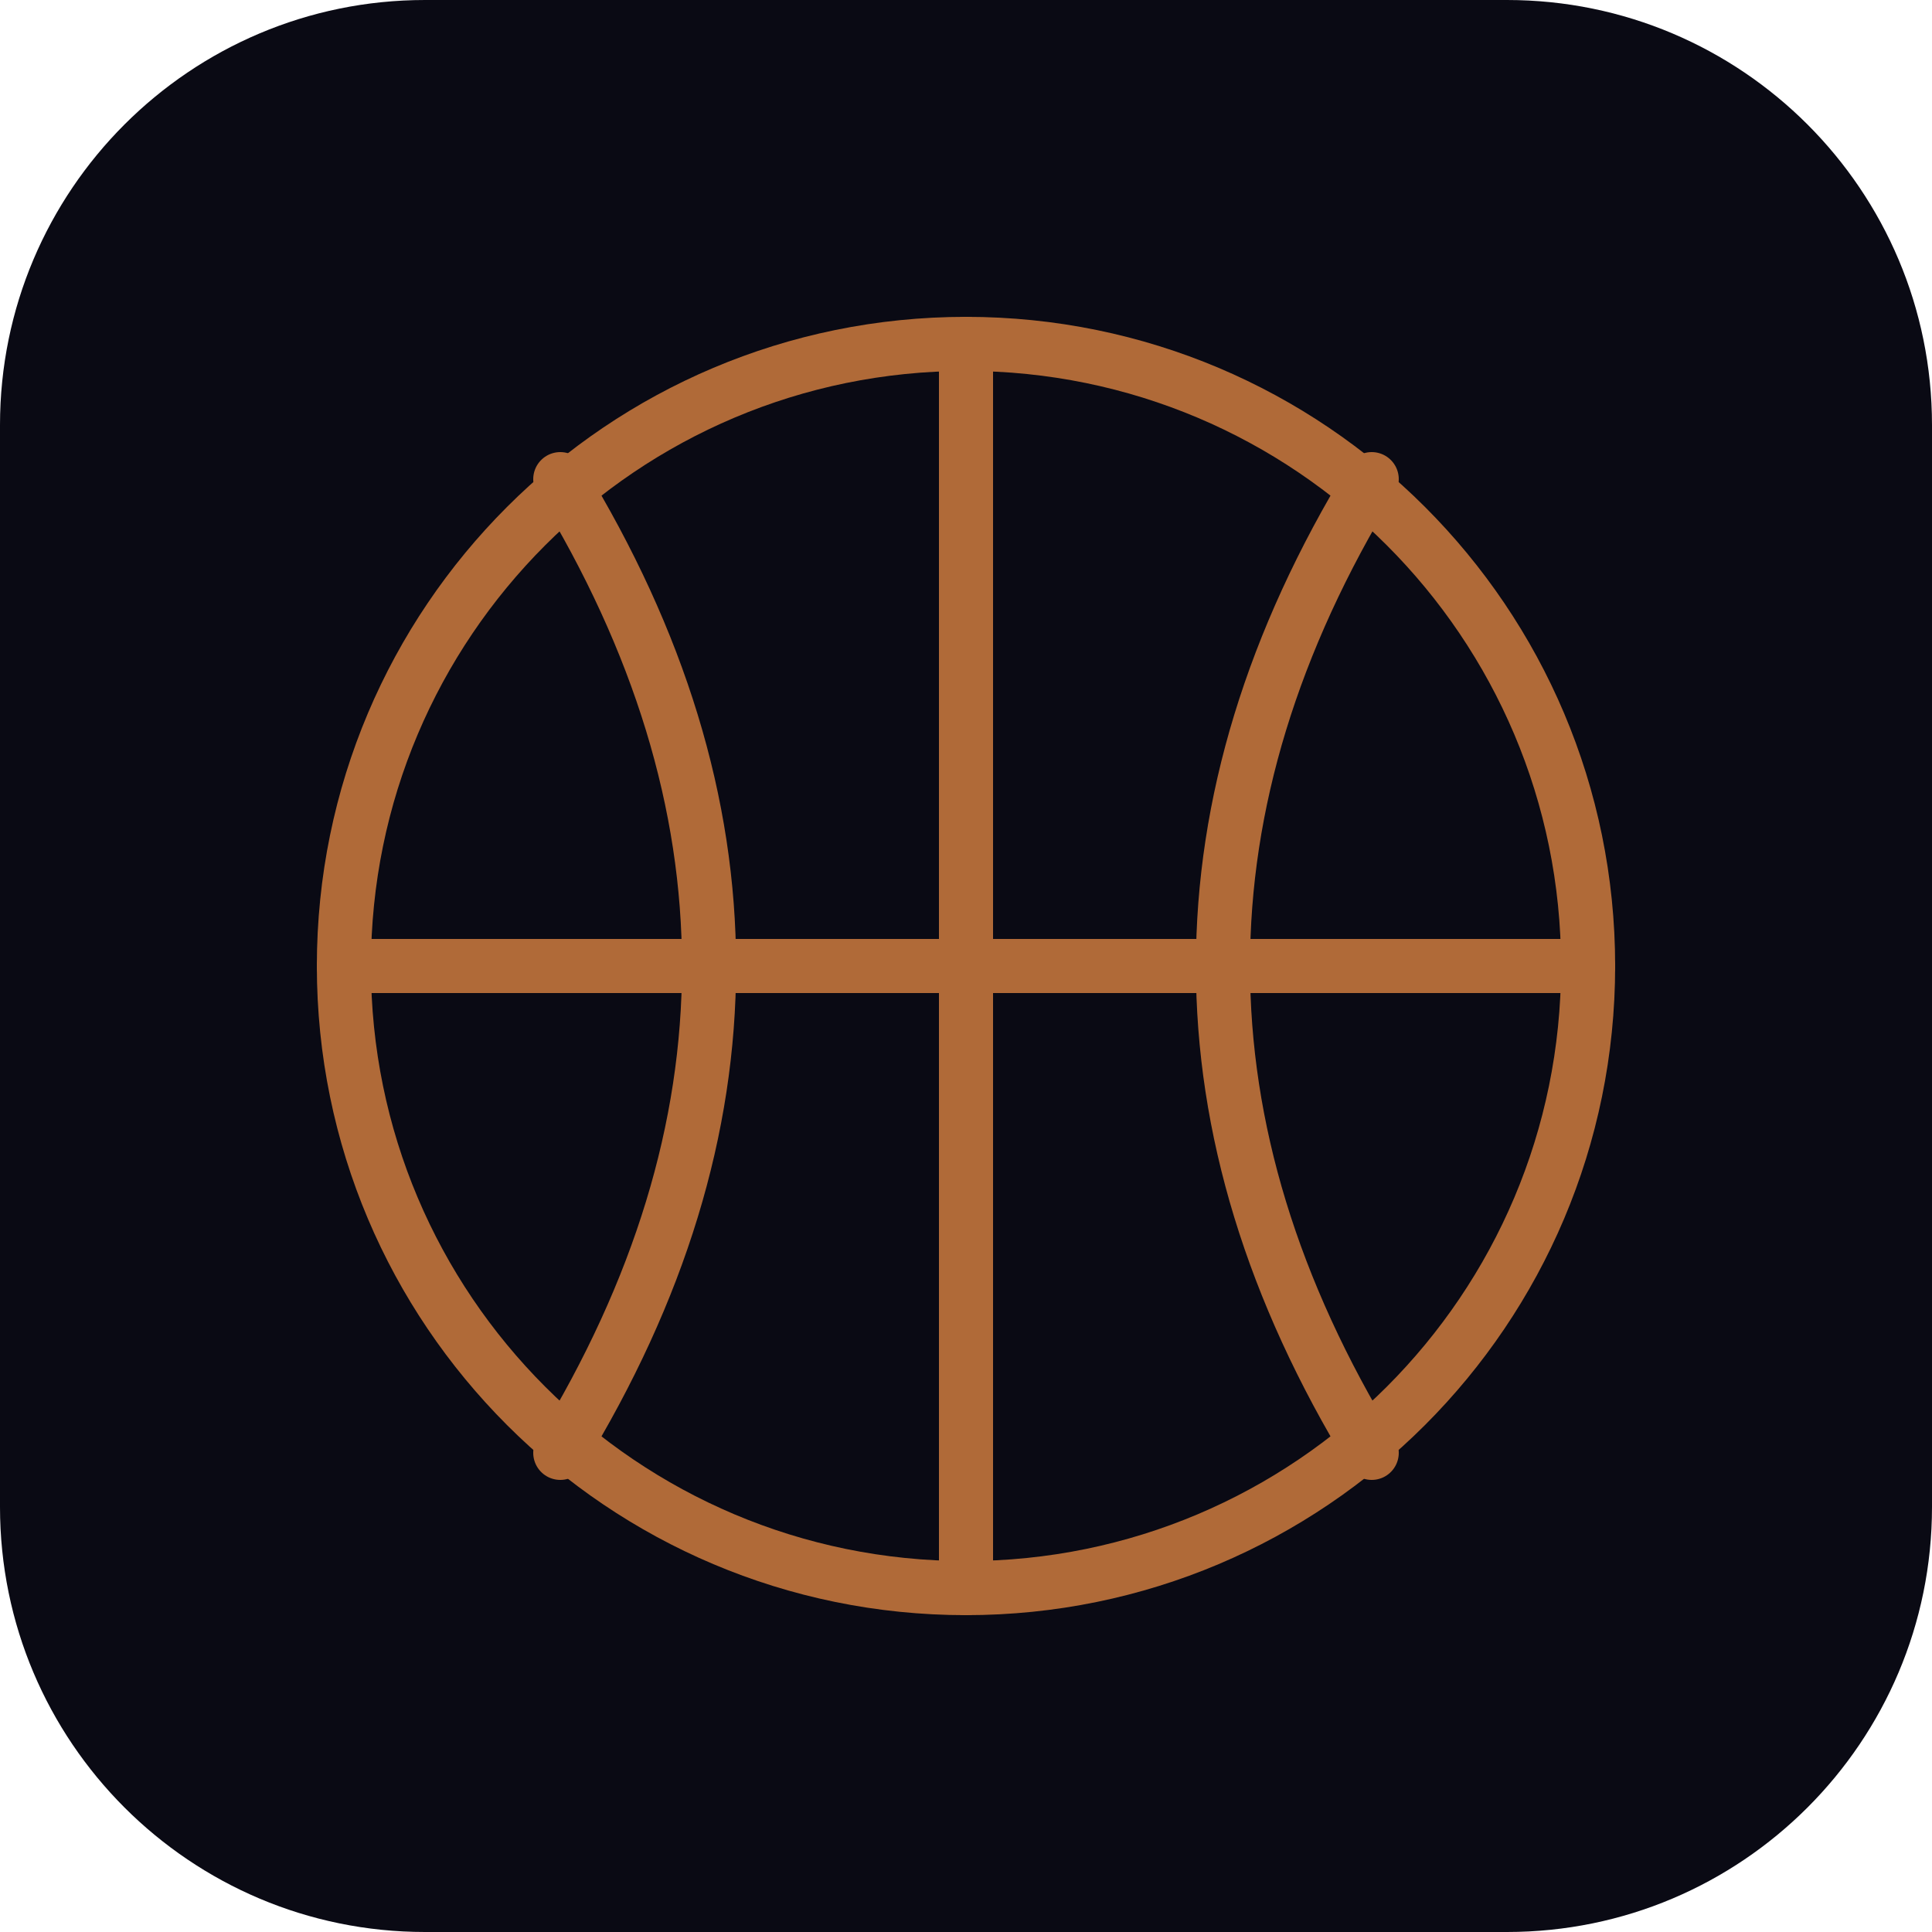
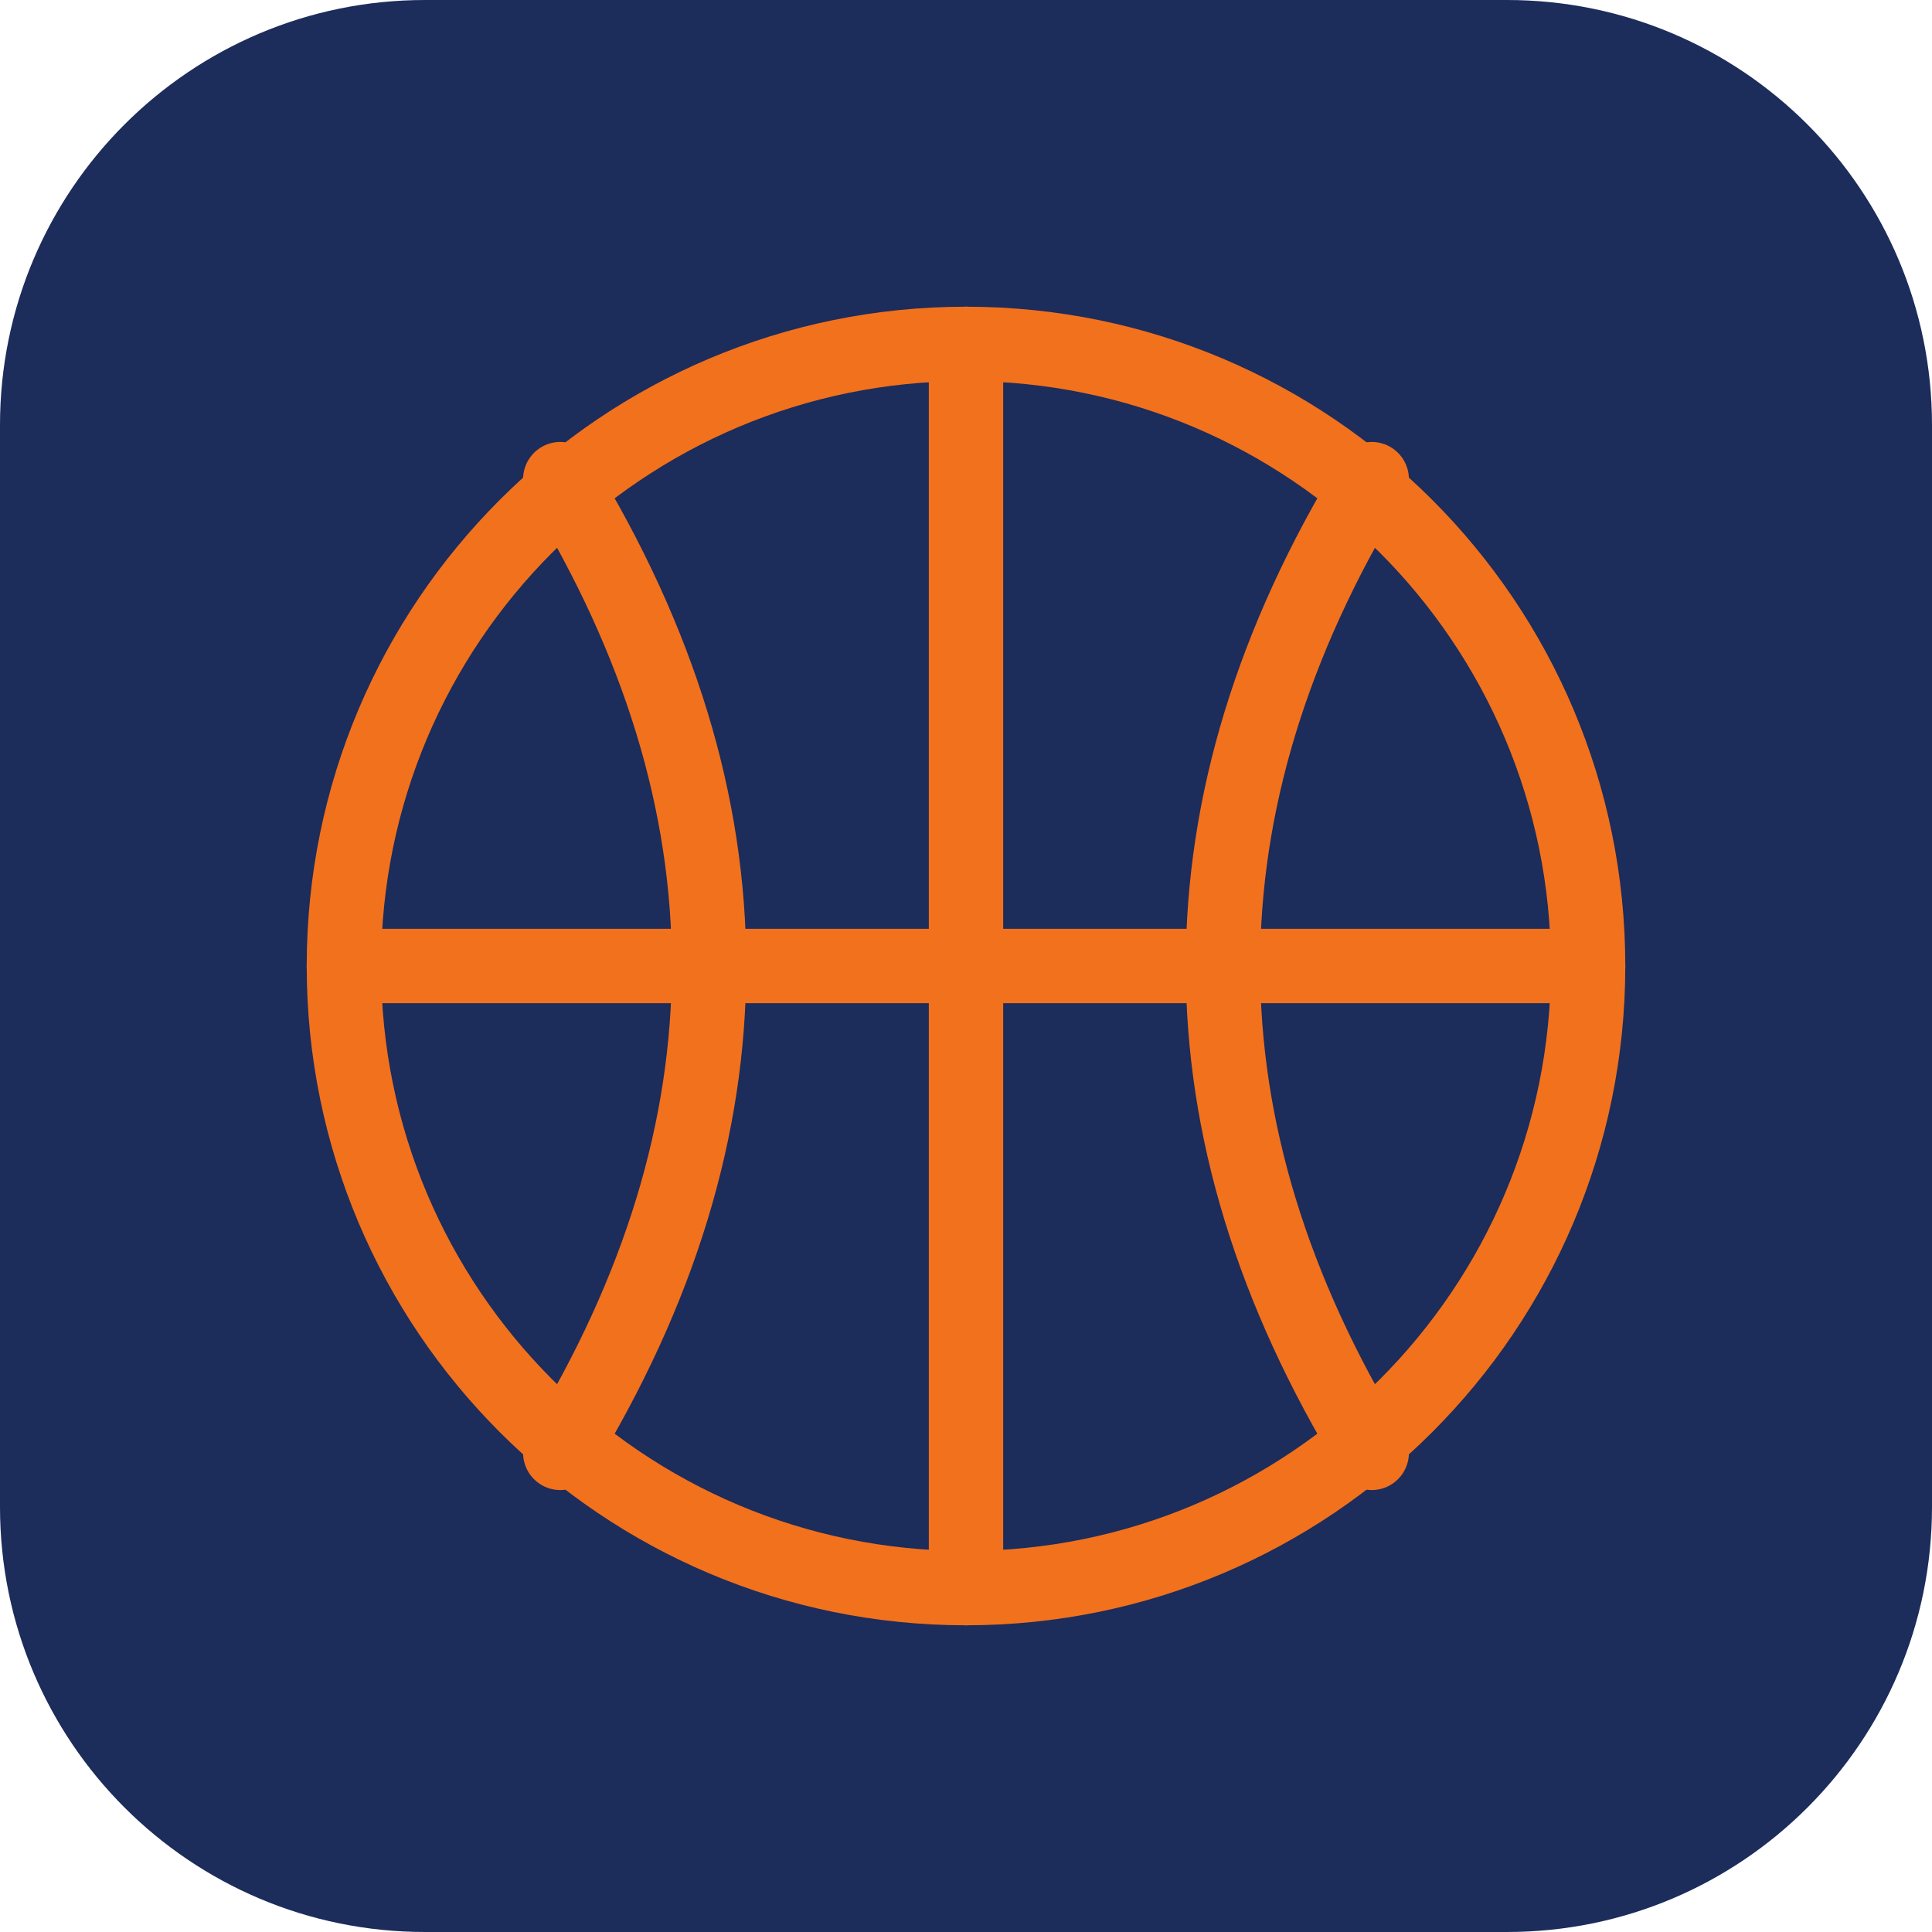
<svg xmlns="http://www.w3.org/2000/svg" viewBox="0 0 100 100">
-   <rect width="100" height="100" rx="22" fill="#0a0a14" />
-   <g fill="none" stroke="#b06a38" stroke-width="4" stroke-linecap="round" transform="translate(15 15) scale(0.7)">
+   <rect width="100" height="100" rx="22" fill="#1c2c5b" />
+   <g fill="none" stroke="#f2711d" stroke-width="5.5" stroke-linecap="round" stroke-linejoin="round" transform="translate(15 15) scale(0.7)">
    <circle cx="50" cy="50" r="46" />
    <path d="M50 4 V96 M4 50 H96 M20 14 Q42 50 20 86 M80 14 Q58 50 80 86" />
  </g>
</svg>
